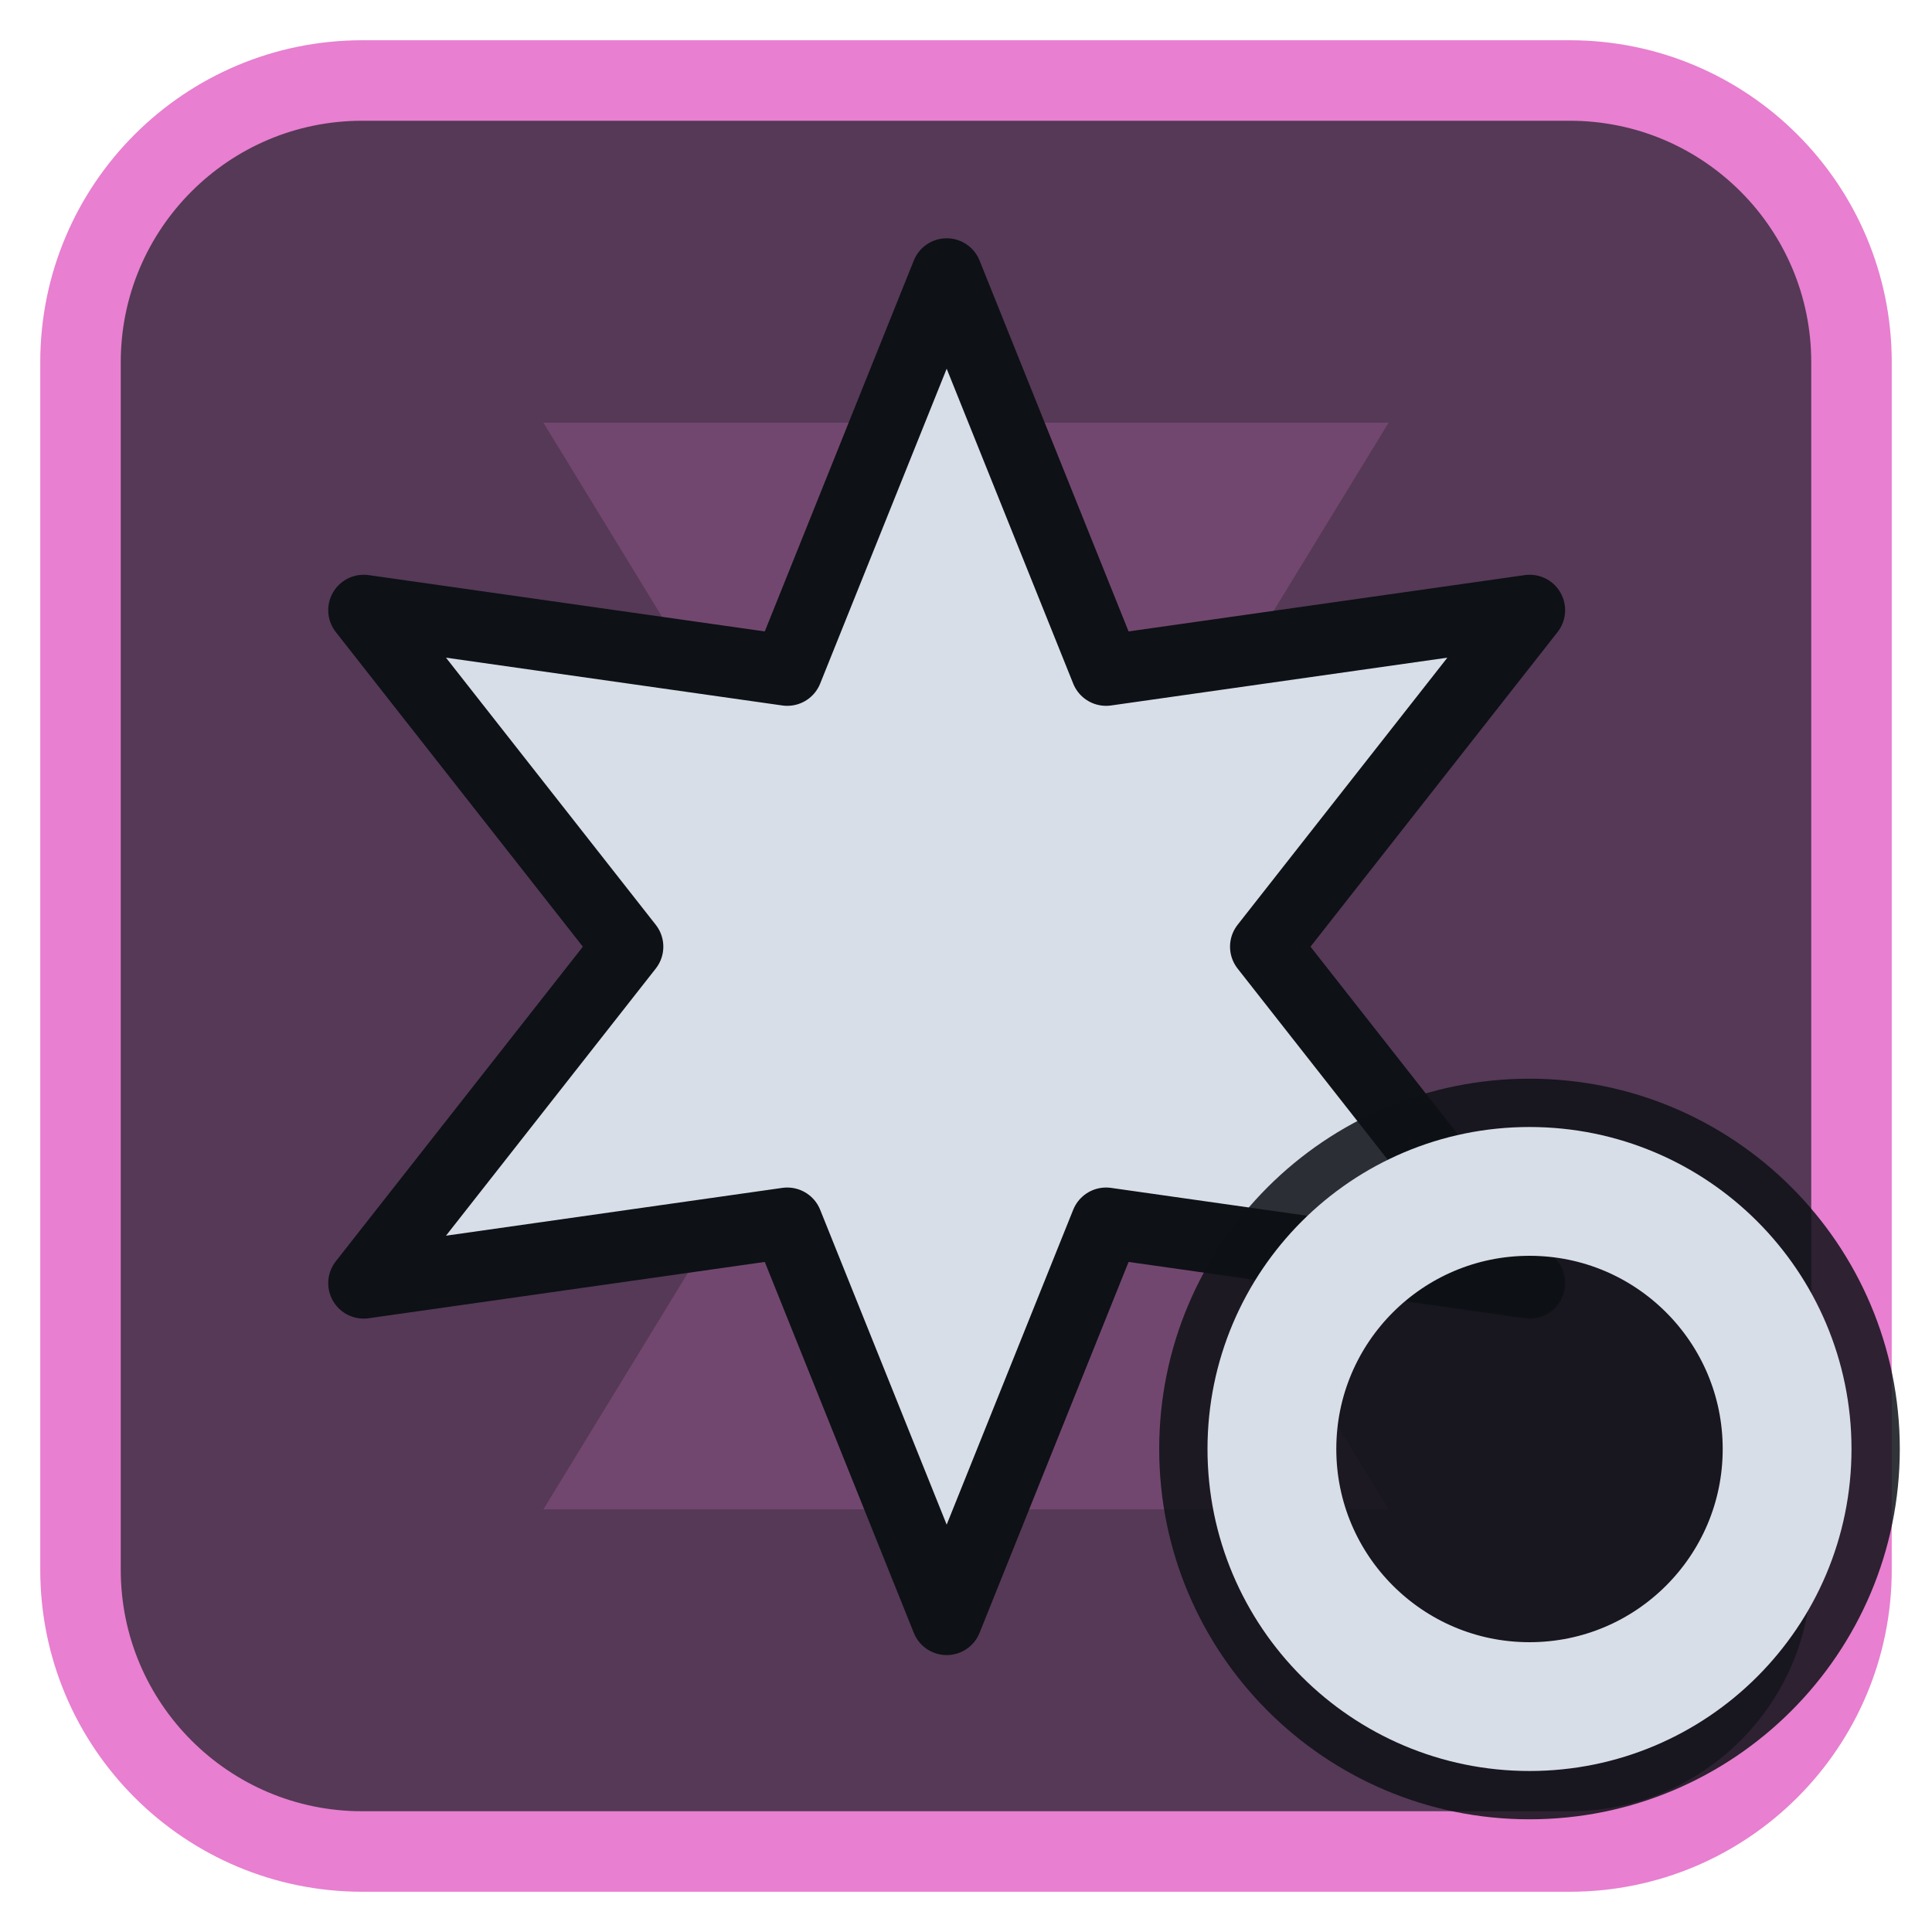
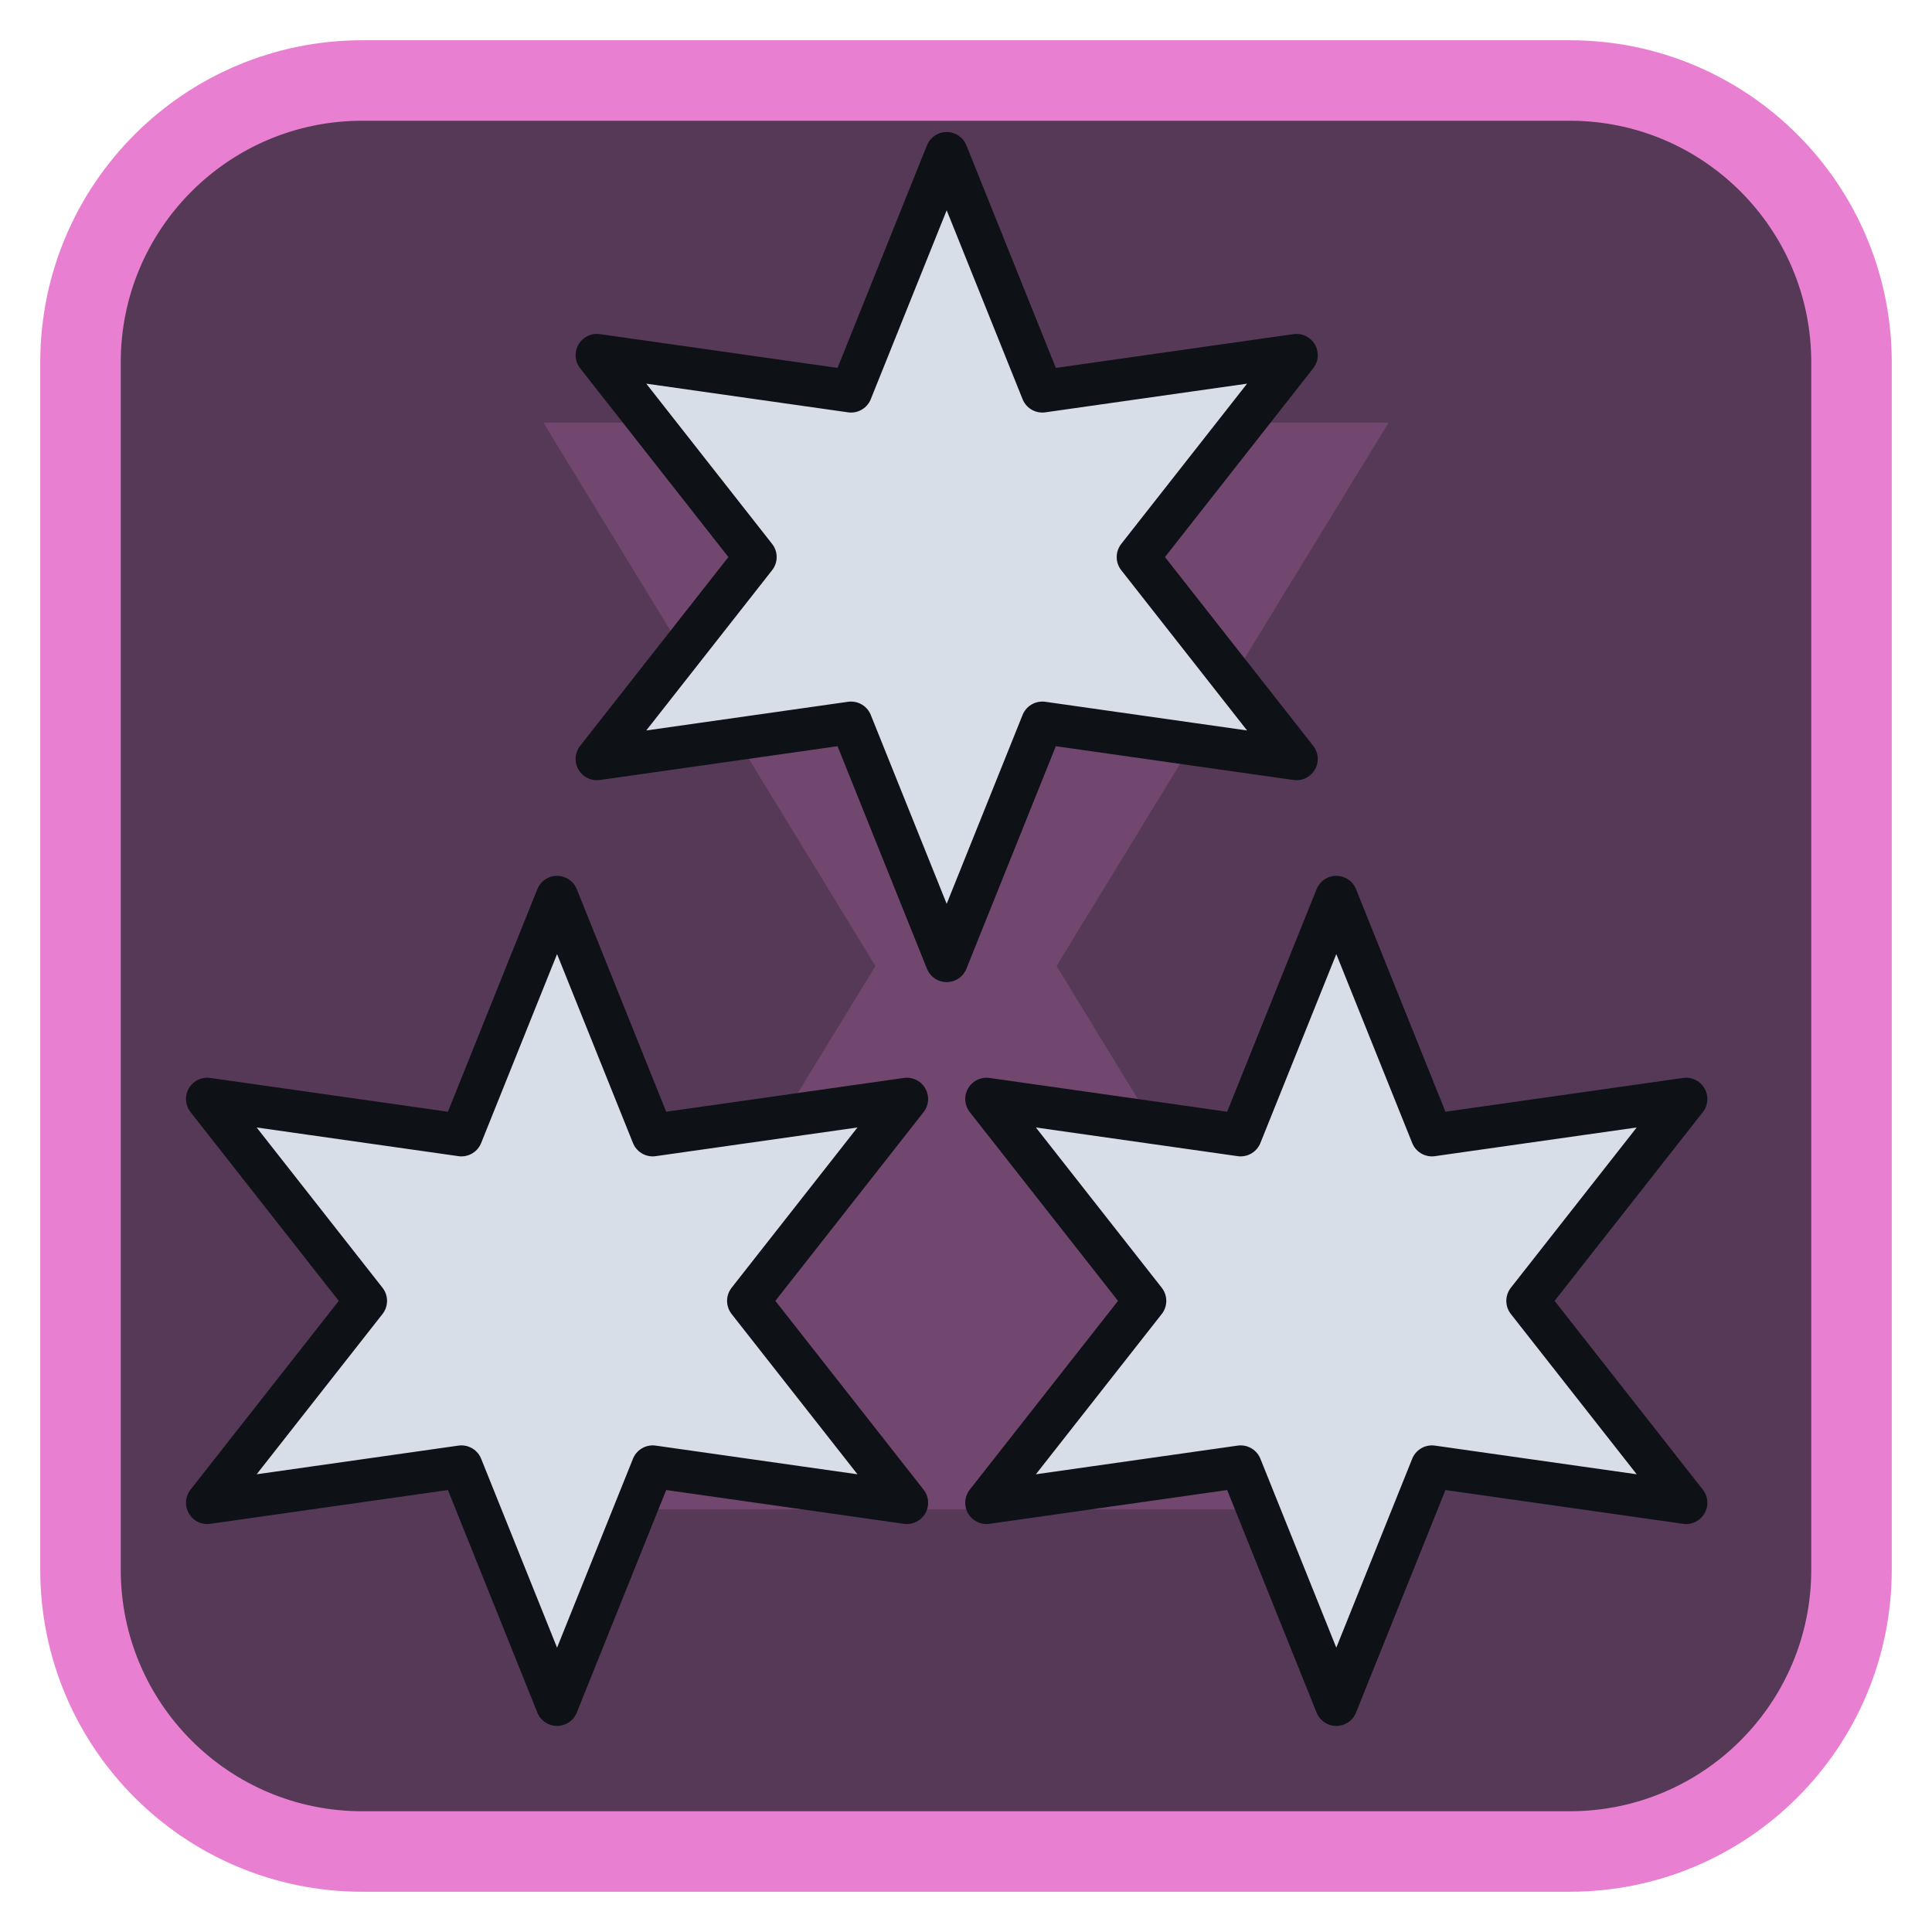
<svg xmlns="http://www.w3.org/2000/svg" viewBox="0 0 24 24" width="24" height="24">
  <rect x="1" y="1" width="22" height="22" rx="3.5" fill="#553956" stroke="#e87fd0" stroke-width="1" />
  <g opacity="0.2" transform="translate(3,3) scale(0.75)">
    <path d="M5 3h14l-5.5 9L19 21H5l5.5-9z" fill="#e87fd0" />
  </g>
  <g transform="translate(1.2,1.2) scale(0.88)">
-     <path d="M12.00 2.50L14.25 8.10L20.23 7.25L16.50 12.00L20.23 16.75L14.25 15.90L12.00 21.50L9.75 15.90L3.77 16.75L7.50 12.00L3.77 7.25L9.75 8.10Z" fill="#d7dee8" stroke="#0e1116" stroke-width="1" stroke-linejoin="round" />
+     <g transform="translate(12,6.5) scale(0.6) translate(-12,-12)">
+       <path d="M12.00 2.50L14.25 8.10L20.23 7.25L16.50 12.00L20.23 16.75L14.25 15.90L12.00 21.50L9.75 15.90L3.77 16.75L7.50 12.00L3.77 7.25L9.75 8.10Z" fill="#d7dee8" stroke="#0e1116" stroke-width="1" stroke-linejoin="round" />
+     </g>
+     <g transform="translate(6.5,17) scale(0.6) translate(-12,-12)">
+       <path d="M12.00 2.50L14.25 8.10L20.23 7.25L16.50 12.00L20.23 16.75L14.25 15.90L12.00 21.50L9.75 15.90L3.77 16.75L7.50 12.00L3.77 7.25L9.75 8.10Z" fill="#d7dee8" stroke="#0e1116" stroke-width="1" stroke-linejoin="round" />
+     </g>
+     <g transform="translate(17.5,17) scale(0.6) translate(-12,-12)">
+       <path d="M12.00 2.50L14.25 8.10L20.23 7.25L16.50 12.00L20.23 16.75L14.25 15.90L12.00 21.50L9.75 15.90L3.77 16.75L7.50 12.00L3.77 7.25L9.75 8.10Z" fill="#d7dee8" stroke="#0e1116" stroke-width="1" stroke-linejoin="round" />
+     </g>
  </g>
-   <circle cx="19" cy="18" r="4.6" fill="#0e1116" fill-opacity="0.85" />
-   <circle cx="19" cy="18" r="3.2" fill="none" stroke="#d7dee8" stroke-width="1.6" stroke-linecap="round" stroke-linejoin="round" />
</svg>
